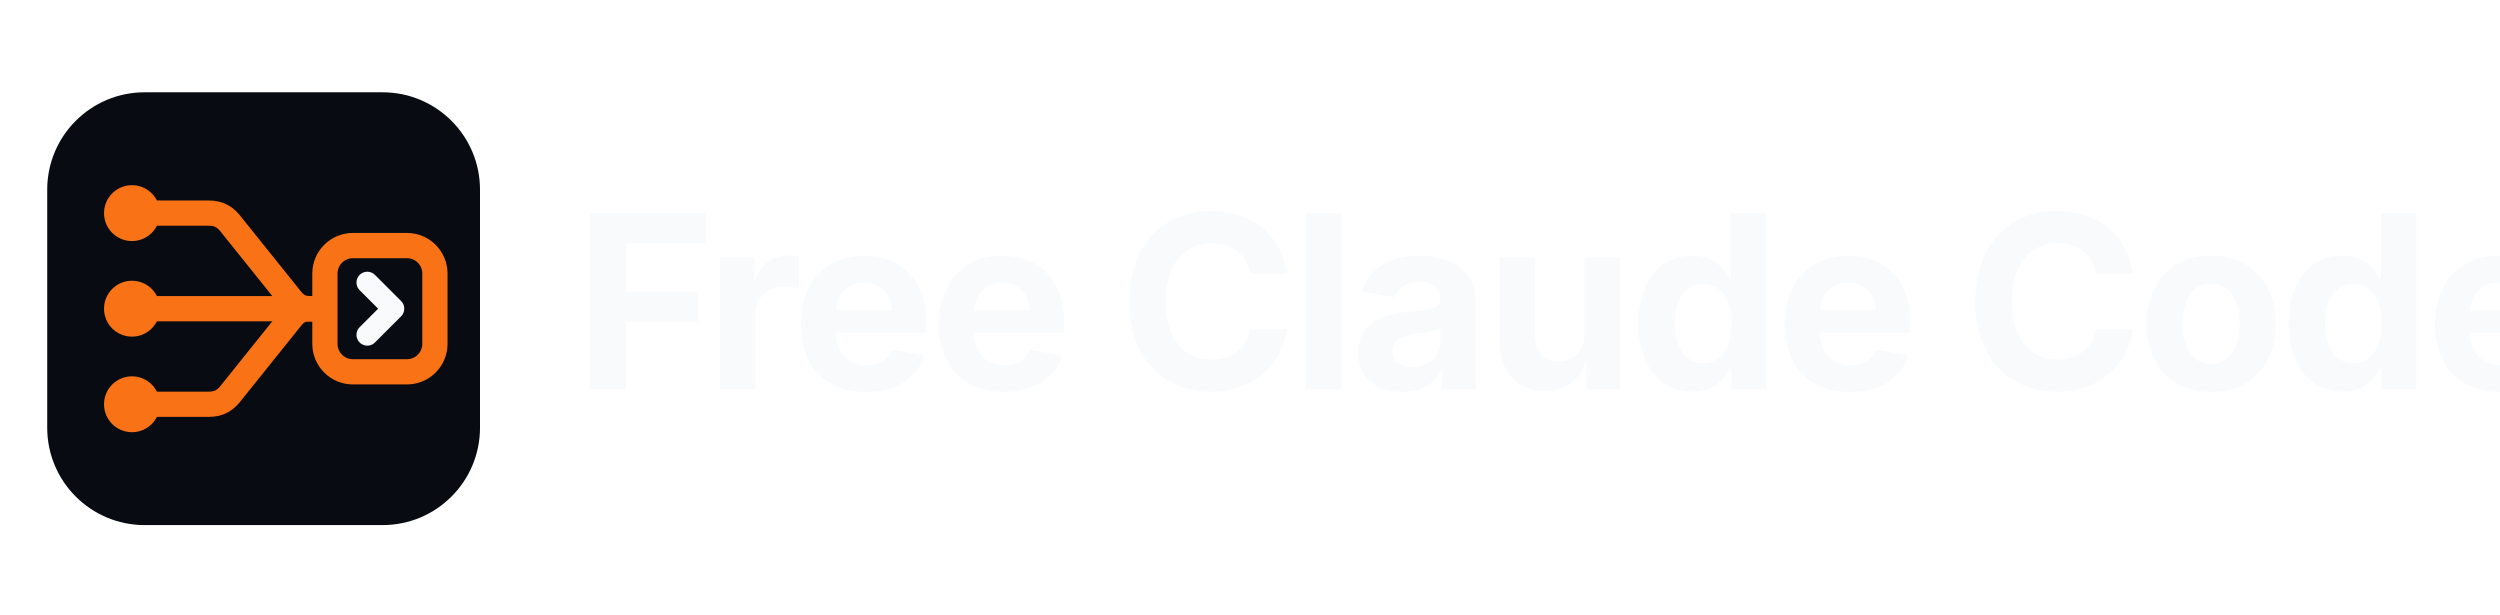
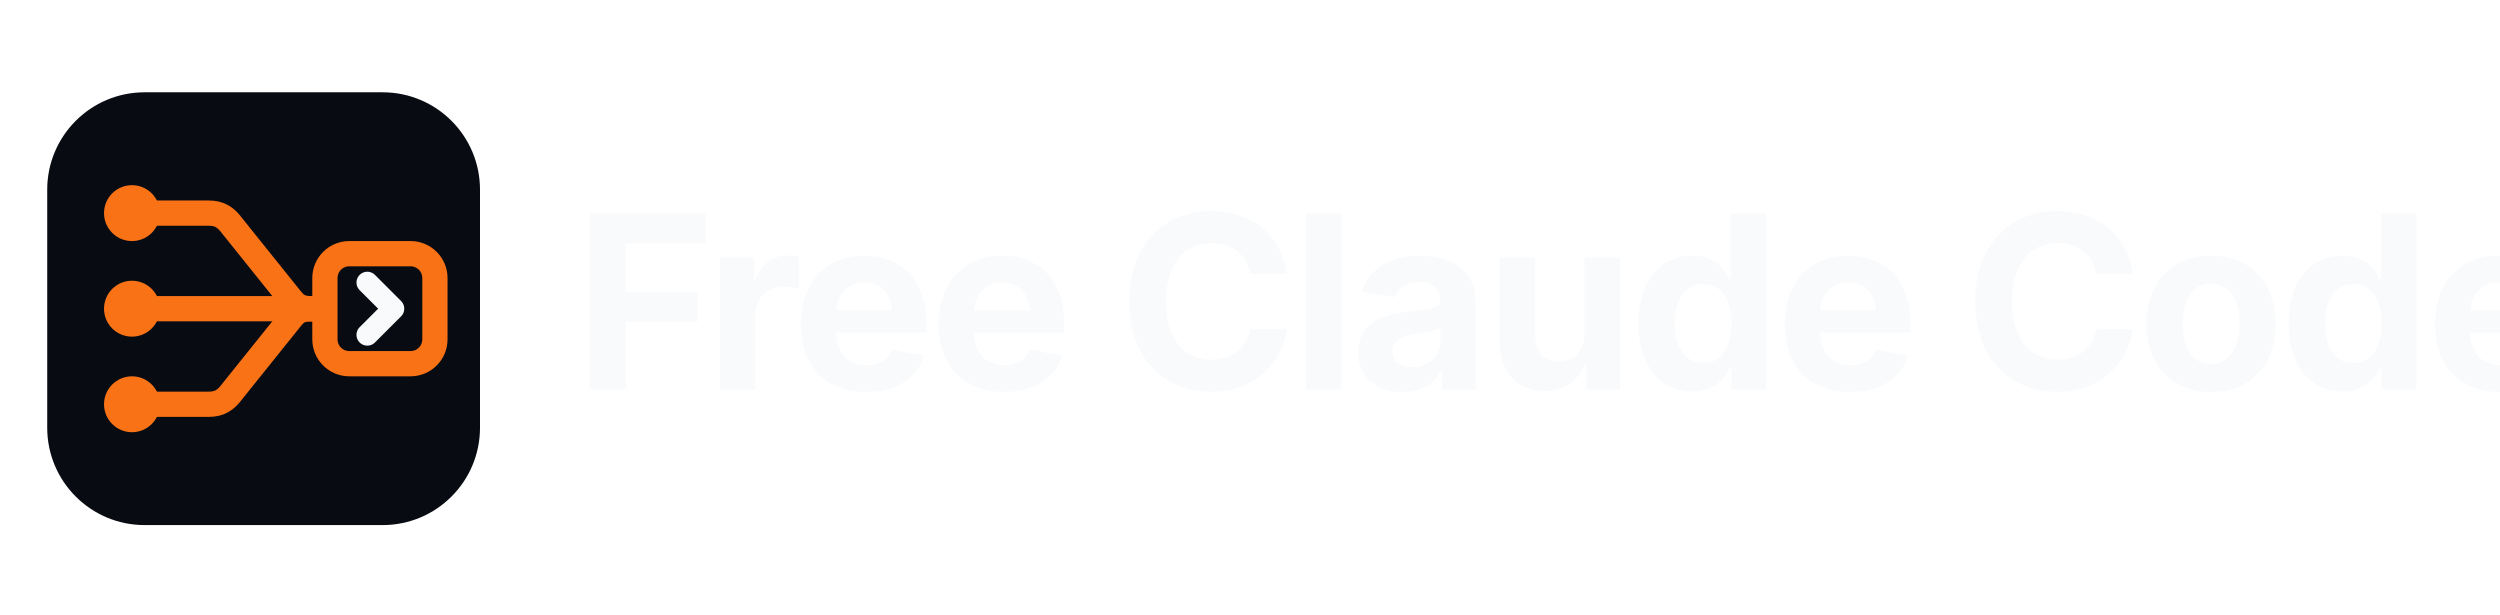
<svg xmlns="http://www.w3.org/2000/svg" width="1220" height="300" viewBox="0 0 1220 300" role="img" aria-labelledby="title">
  <g transform="translate(16 38) scale(.22)">
    <rect x="32" y="32" width="960" height="960" rx="216" fill="#080b12" />
    <g fill="none" stroke="#f97316" stroke-linecap="round" stroke-linejoin="round" stroke-width="56">
      <path d="M220 300h170c24 0 38 9 52 28l130 162c12 15 22 22 46 22h48" />
      <path d="M220 512h446" />
      <path d="M220 724h170c24 0 38-9 52-28l130-162c12-15 22-22 46-22h48" />
    </g>
    <g fill="#f97316">
      <circle cx="220" cy="300" r="62" />
      <circle cx="220" cy="512" r="62" />
      <circle cx="220" cy="724" r="62" />
    </g>
-     <rect x="648" y="372" width="244" height="280" rx="62" fill="#080b12" stroke="#f97316" stroke-width="56" />
+     <rect x="648" y="390" width="244" height="244" rx="54" fill="#080b12" stroke="#f97316" stroke-width="56" />
    <path d="m742 454 58 58-58 58" fill="none" stroke="#f8fafc" stroke-linecap="round" stroke-linejoin="round" stroke-width="48" />
  </g>
  <text x="280" y="190" fill="#f8fafc" font-family="Inter, ui-sans-serif, system-ui, -apple-system, BlinkMacSystemFont, Segoe UI, sans-serif" font-size="118" font-weight="700" letter-spacing="-3">Free Claude Code</text>
</svg>
